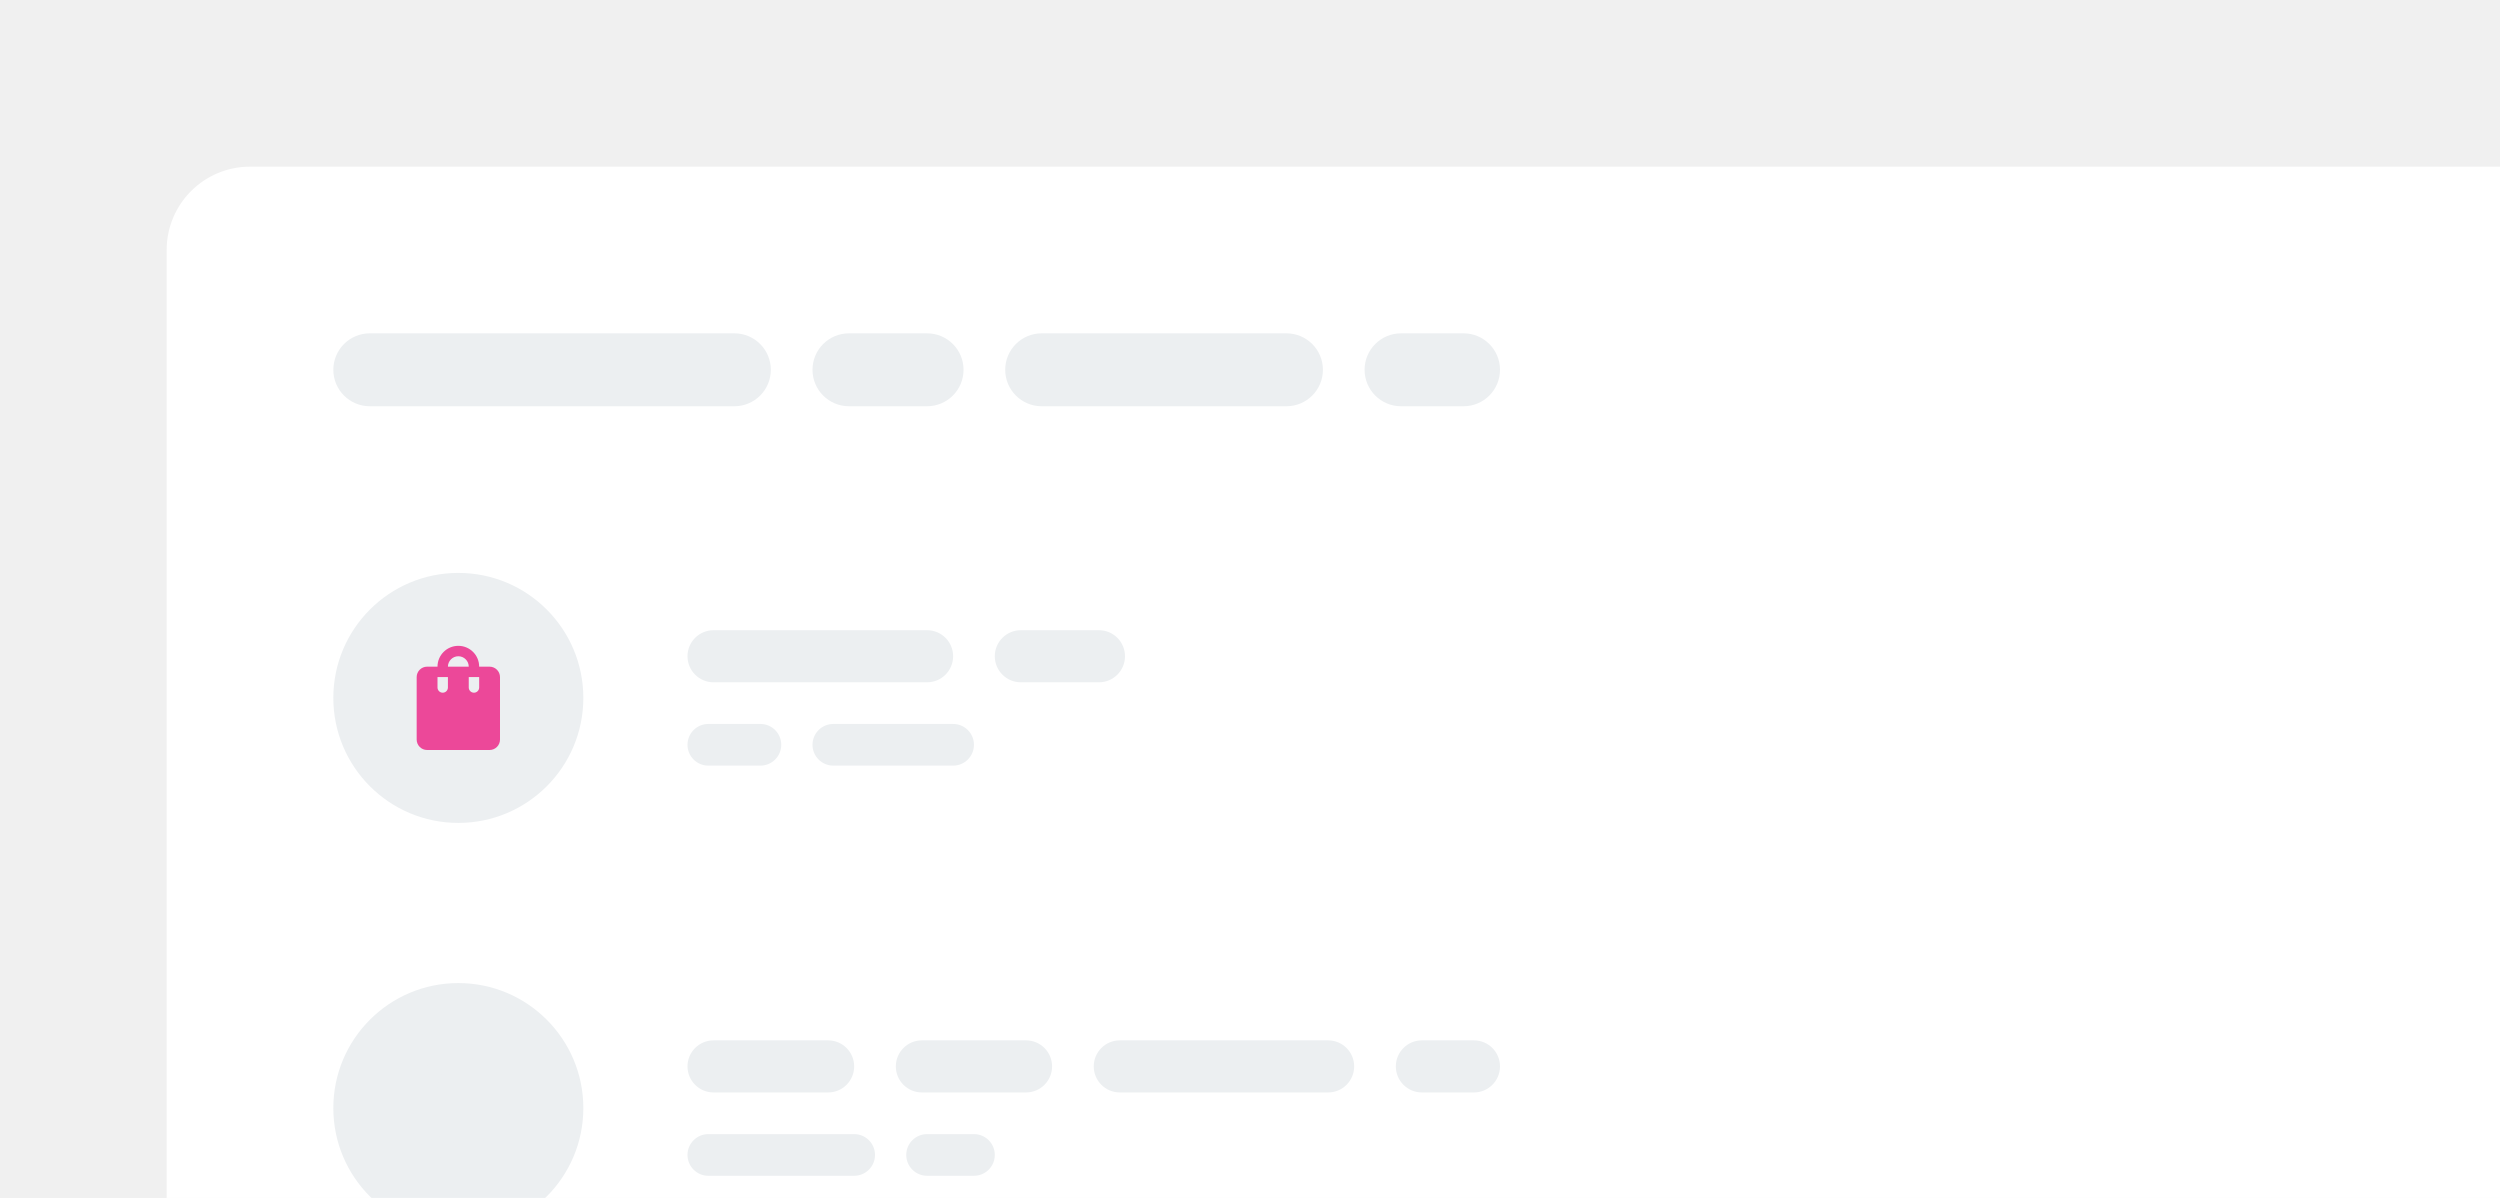
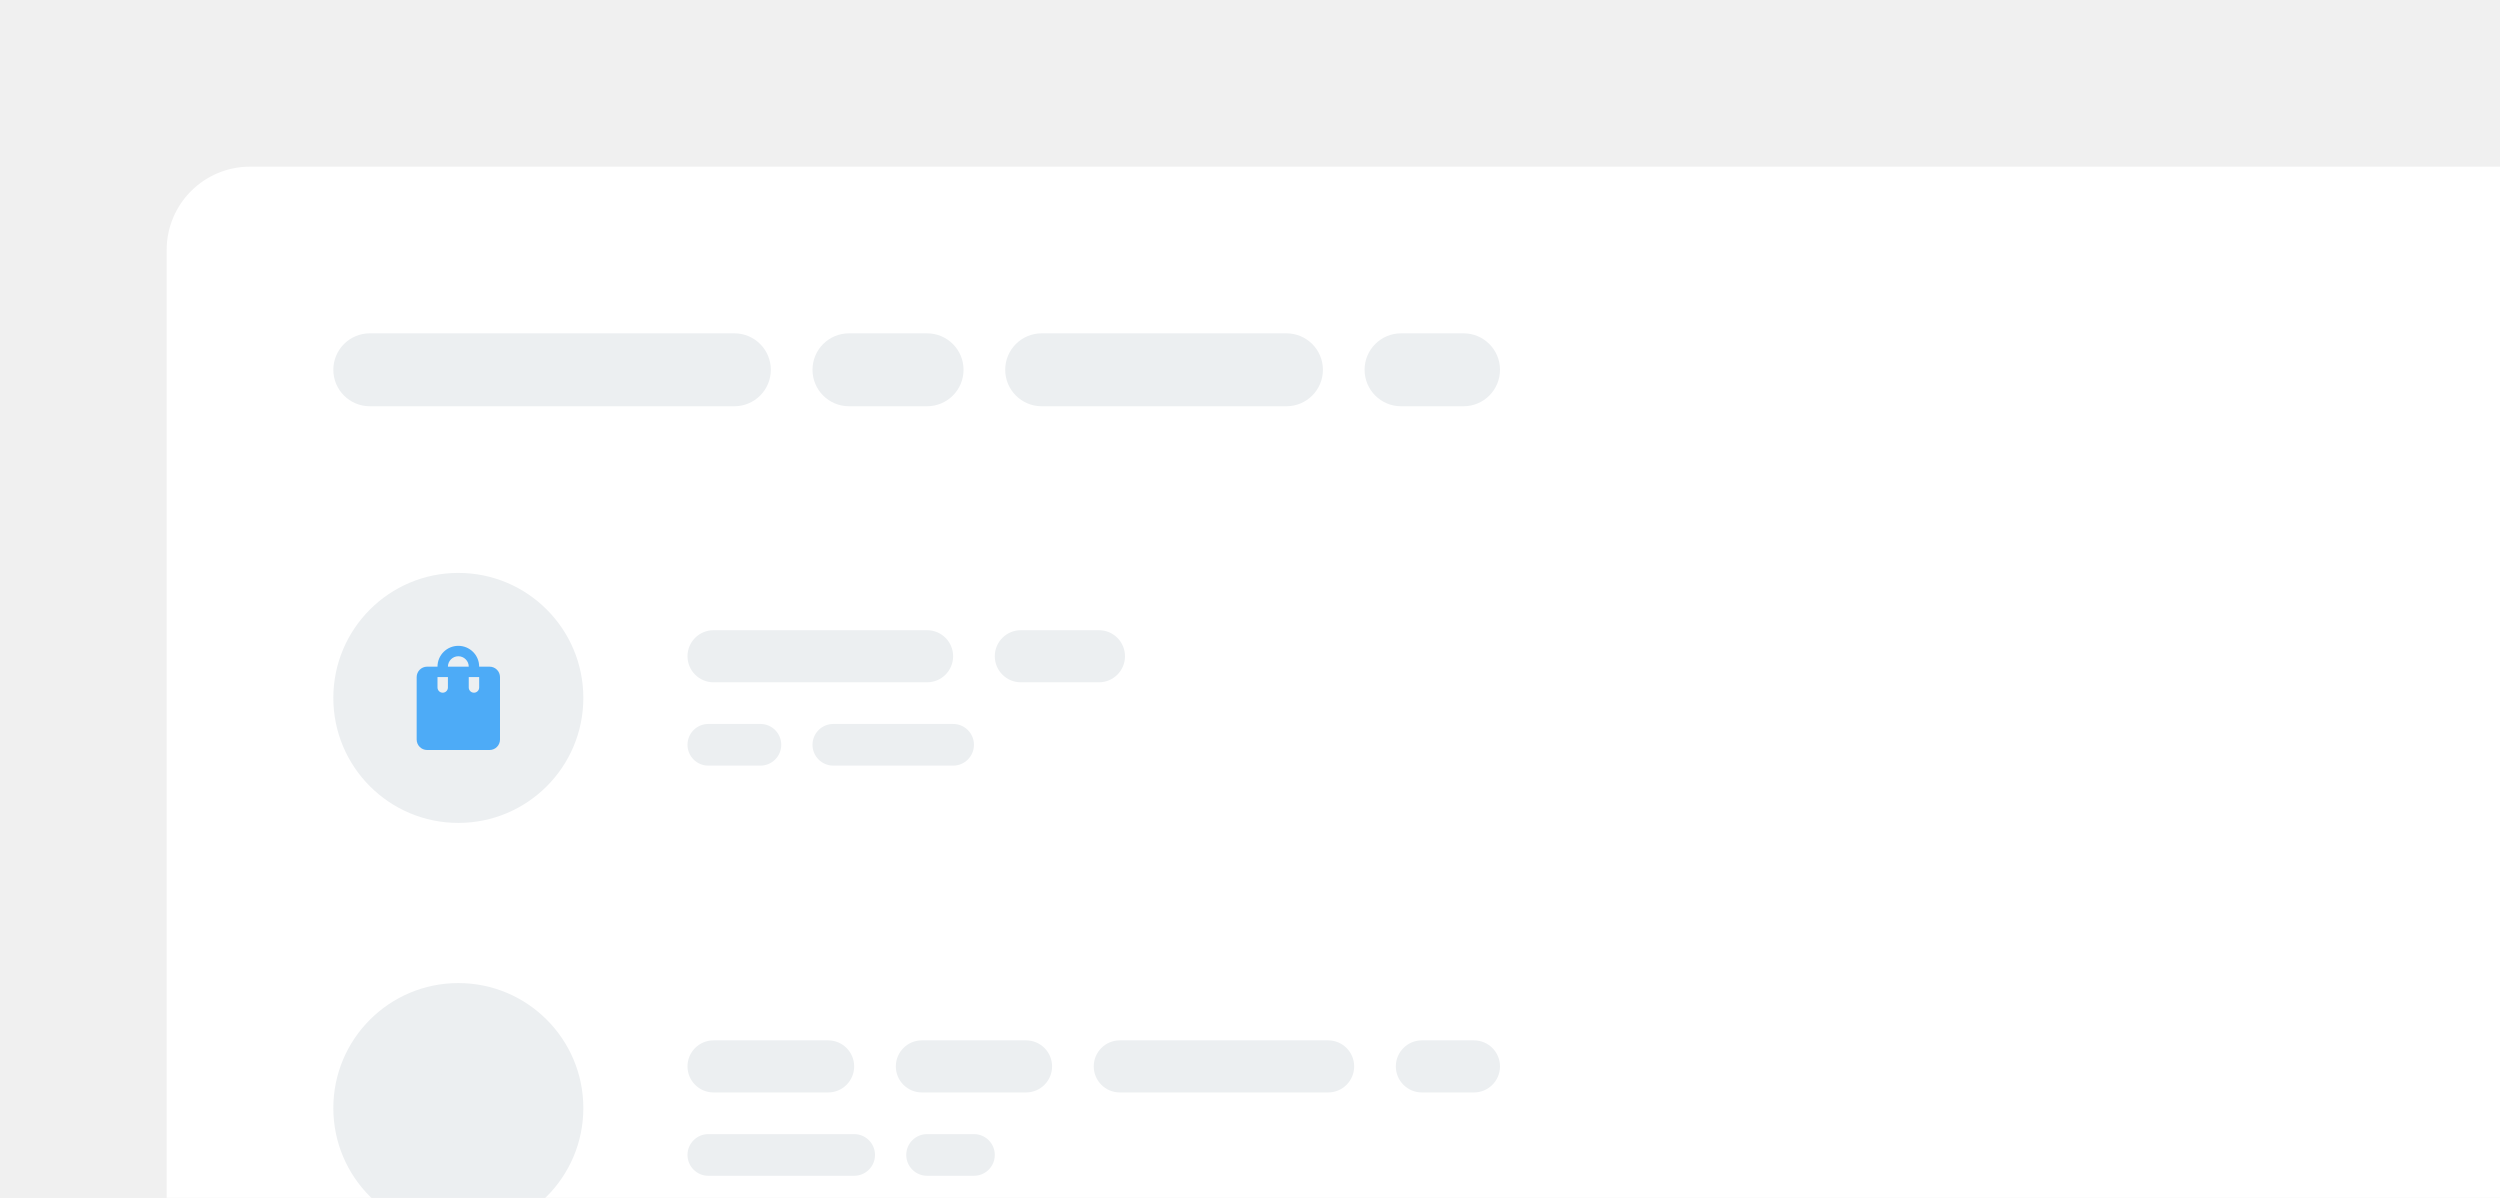
<svg xmlns="http://www.w3.org/2000/svg" width="480" height="230" viewBox="0 0 480 230" fill="none">
-   <g clip-path="url(#clip0_758_1029)">
-     <path d="M552 32H48C39.163 32 32 39.163 32 48V489C32 497.837 39.163 505 48 505H552C560.837 505 568 497.837 568 489V48C568 39.163 560.837 32 552 32Z" fill="white" />
-     <path d="M141 64H71C67.134 64 64 67.134 64 71C64 74.866 67.134 78 71 78H141C144.866 78 148 74.866 148 71C148 67.134 144.866 64 141 64Z" fill="#ECEFF1" />
-     <path d="M178 64H163C159.134 64 156 67.134 156 71C156 74.866 159.134 78 163 78H178C181.866 78 185 74.866 185 71C185 67.134 181.866 64 178 64Z" fill="#ECEFF1" />
-     <path d="M247 64H200C196.134 64 193 67.134 193 71C193 74.866 196.134 78 200 78H247C250.866 78 254 74.866 254 71C254 67.134 250.866 64 247 64Z" fill="#ECEFF1" />
-     <path d="M281 64H269C265.134 64 262 67.134 262 71C262 74.866 265.134 78 269 78H281C284.866 78 288 74.866 288 71C288 67.134 284.866 64 281 64Z" fill="#ECEFF1" />
-     <path d="M112 134C112 120.745 101.255 110 88 110C74.745 110 64 120.745 64 134C64 147.255 74.745 158 88 158C101.255 158 112 147.255 112 134Z" fill="#ECEFF1" />
-     <path d="M94 128H92C92 125.79 90.21 124 88 124C85.79 124 84 125.79 84 128H82C80.9 128 80 128.9 80 130V142C80 143.1 80.9 144 82 144H94C95.1 144 96 143.1 96 142V130C96 128.9 95.1 128 94 128ZM86 132C86 132.55 85.55 133 85 133C84.45 133 84 132.55 84 132V130H86V132ZM88 126C89.1 126 90 126.9 90 128H86C86 126.9 86.9 126 88 126ZM92 132C92 132.55 91.55 133 91 133C90.45 133 90 132.55 90 132V130H92V132Z" fill="#EC4899" />
-     <path d="M178 121H137C134.239 121 132 123.239 132 126C132 128.761 134.239 131 137 131H178C180.761 131 183 128.761 183 126C183 123.239 180.761 121 178 121Z" fill="#ECEFF1" />
-     <path d="M211 121H196C193.239 121 191 123.239 191 126C191 128.761 193.239 131 196 131H211C213.761 131 216 128.761 216 126C216 123.239 213.761 121 211 121Z" fill="#ECEFF1" />
-     <path d="M146 139H136C133.791 139 132 140.791 132 143C132 145.209 133.791 147 136 147H146C148.209 147 150 145.209 150 143C150 140.791 148.209 139 146 139Z" fill="#ECEFF1" />
-     <path d="M183 139H160C157.791 139 156 140.791 156 143C156 145.209 157.791 147 160 147H183C185.209 147 187 145.209 187 143C187 140.791 185.209 139 183 139Z" fill="#ECEFF1" />
-     <path d="M112 212.75C112 199.495 101.255 188.75 88 188.75C74.745 188.75 64 199.495 64 212.75C64 226.005 74.745 236.75 88 236.75C101.255 236.75 112 226.005 112 212.75Z" fill="#ECEFF1" />
-     <path d="M87.99 202.75C82.47 202.75 78 207.23 78 212.75C78 218.27 82.47 222.75 87.99 222.75C93.52 222.75 98 218.27 98 212.75C98 207.23 93.52 202.75 87.99 202.75ZM94.92 208.75H91.97C91.65 207.5 91.19 206.3 90.59 205.19C92.43 205.82 93.96 207.1 94.92 208.75ZM88 204.79C88.83 205.99 89.48 207.32 89.91 208.75H86.09C86.52 207.32 87.17 205.99 88 204.79ZM80.26 214.75C80.1 214.11 80 213.44 80 212.75C80 212.06 80.1 211.39 80.26 210.75H83.64C83.56 211.41 83.5 212.07 83.5 212.75C83.5 213.43 83.56 214.09 83.64 214.75H80.26ZM81.08 216.75H84.03C84.35 218 84.81 219.2 85.41 220.31C83.57 219.68 82.04 218.41 81.08 216.75ZM84.03 208.75H81.08C82.04 207.09 83.57 205.82 85.41 205.19C84.81 206.3 84.35 207.5 84.03 208.75ZM88 220.71C87.17 219.51 86.52 218.18 86.09 216.75H89.91C89.48 218.18 88.83 219.51 88 220.71ZM90.34 214.75H85.66C85.57 214.09 85.5 213.43 85.5 212.75C85.5 212.07 85.57 211.4 85.66 210.75H90.34C90.43 211.4 90.5 212.07 90.5 212.75C90.5 213.43 90.43 214.09 90.34 214.75ZM90.59 220.31C91.19 219.2 91.65 218 91.97 216.75H94.92C93.96 218.4 92.43 219.68 90.59 220.31ZM92.36 214.75C92.44 214.09 92.5 213.43 92.5 212.75C92.5 212.07 92.44 211.41 92.36 210.75H95.74C95.9 211.39 96 212.06 96 212.75C96 213.44 95.9 214.11 95.74 214.75H92.36Z" fill="#ECEFF1" />
-     <path d="M159 199.75H137C134.239 199.75 132 201.989 132 204.75C132 207.511 134.239 209.75 137 209.75H159C161.761 209.75 164 207.511 164 204.75C164 201.989 161.761 199.75 159 199.75Z" fill="#ECEFF1" />
-     <path d="M197 199.75H177C174.239 199.75 172 201.989 172 204.75C172 207.511 174.239 209.75 177 209.75H197C199.761 209.75 202 207.511 202 204.75C202 201.989 199.761 199.75 197 199.75Z" fill="#ECEFF1" />
-     <path d="M255 199.75H215C212.239 199.75 210 201.989 210 204.75C210 207.511 212.239 209.75 215 209.75H255C257.761 209.75 260 207.511 260 204.75C260 201.989 257.761 199.75 255 199.75Z" fill="#ECEFF1" />
-     <path d="M283 199.75H273C270.239 199.75 268 201.989 268 204.75C268 207.511 270.239 209.75 273 209.75H283C285.761 209.75 288 207.511 288 204.75C288 201.989 285.761 199.75 283 199.75Z" fill="#ECEFF1" />
-     <path d="M164 217.75H136C133.791 217.75 132 219.541 132 221.75C132 223.959 133.791 225.75 136 225.75H164C166.209 225.75 168 223.959 168 221.75C168 219.541 166.209 217.75 164 217.75Z" fill="#ECEFF1" />
-     <path d="M187 217.75H178C175.791 217.75 174 219.541 174 221.75C174 223.959 175.791 225.75 178 225.75H187C189.209 225.75 191 223.959 191 221.75C191 219.541 189.209 217.75 187 217.75Z" fill="#ECEFF1" />
+   <g clip-path="url(#clip0_2908_492)">
+     <mask id="mask0_2908_492" style="mask-type:luminance" maskUnits="userSpaceOnUse" x="0" y="0" width="480" height="230">
+       <path d="M480 0H0V230H480V0Z" fill="white" />
+     </mask>
+     <g mask="url(#mask0_2908_492)">
+       <path d="M552 32H48C39.163 32 32 39.163 32 48V489C32 497.837 39.163 505 48 505H552C560.837 505 568 497.837 568 489V48C568 39.163 560.837 32 552 32Z" fill="white" />
+       <path d="M141 64H71C67.134 64 64 67.134 64 71C64 74.866 67.134 78 71 78H141C144.866 78 148 74.866 148 71C148 67.134 144.866 64 141 64Z" fill="#ECEFF1" />
+       <path d="M178 64H163C159.134 64 156 67.134 156 71C156 74.866 159.134 78 163 78H178C181.866 78 185 74.866 185 71C185 67.134 181.866 64 178 64Z" fill="#ECEFF1" />
+       <path d="M247 64H200C196.134 64 193 67.134 193 71C193 74.866 196.134 78 200 78H247C250.866 78 254 74.866 254 71C254 67.134 250.866 64 247 64Z" fill="#ECEFF1" />
+       <path d="M281 64H269C265.134 64 262 67.134 262 71C262 74.866 265.134 78 269 78H281C284.866 78 288 74.866 288 71C288 67.134 284.866 64 281 64Z" fill="#ECEFF1" />
+       <path d="M112 134C112 120.745 101.255 110 88 110C74.745 110 64 120.745 64 134C64 147.255 74.745 158 88 158C101.255 158 112 147.255 112 134Z" fill="#ECEFF1" />
+       <path d="M94 128H92C92 125.79 90.21 124 88 124C85.79 124 84 125.79 84 128H82C80.9 128 80 128.9 80 130V142C80 143.1 80.9 144 82 144H94C95.1 144 96 143.1 96 142V130C96 128.9 95.1 128 94 128ZM86 132C86 132.55 85.55 133 85 133C84.45 133 84 132.55 84 132V130H86V132ZM88 126C89.1 126 90 126.9 90 128H86C86 126.9 86.9 126 88 126ZM92 132C92 132.55 91.55 133 91 133C90.45 133 90 132.55 90 132V130H92V132Z" fill="#4DABF7" />
+       <path d="M178 121H137C134.239 121 132 123.239 132 126C132 128.761 134.239 131 137 131H178C180.761 131 183 128.761 183 126C183 123.239 180.761 121 178 121Z" fill="#ECEFF1" />
+       <path d="M211 121H196C193.239 121 191 123.239 191 126C191 128.761 193.239 131 196 131H211C213.761 131 216 128.761 216 126C216 123.239 213.761 121 211 121Z" fill="#ECEFF1" />
+       <path d="M146 139H136C133.791 139 132 140.791 132 143C132 145.209 133.791 147 136 147H146C148.209 147 150 145.209 150 143C150 140.791 148.209 139 146 139Z" fill="#ECEFF1" />
+       <path d="M183 139H160C157.791 139 156 140.791 156 143C156 145.209 157.791 147 160 147H183C185.209 147 187 145.209 187 143C187 140.791 185.209 139 183 139Z" fill="#ECEFF1" />
+       <path d="M112 212.75C112 199.495 101.255 188.75 88 188.75C74.745 188.75 64 199.495 64 212.75C64 226.005 74.745 236.75 88 236.75C101.255 236.75 112 226.005 112 212.75Z" fill="#ECEFF1" />
+       <path d="M87.99 202.75C82.47 202.75 78 207.23 78 212.75C78 218.27 82.47 222.75 87.99 222.75C93.52 222.75 98 218.27 98 212.75C98 207.23 93.52 202.75 87.99 202.75ZM94.92 208.75H91.97C91.65 207.5 91.19 206.3 90.59 205.19C92.43 205.82 93.96 207.1 94.92 208.75ZM88 204.79C88.83 205.99 89.48 207.32 89.91 208.75H86.09C86.52 207.32 87.17 205.99 88 204.79ZM80.26 214.75C80.1 214.11 80 213.44 80 212.75C80 212.06 80.1 211.39 80.26 210.75H83.64C83.56 211.41 83.5 212.07 83.5 212.75C83.5 213.43 83.56 214.09 83.64 214.75H80.26ZM81.08 216.75H84.03C84.35 218 84.81 219.2 85.41 220.31C83.57 219.68 82.04 218.41 81.08 216.75ZM84.03 208.75H81.08C82.04 207.09 83.57 205.82 85.41 205.19C84.81 206.3 84.35 207.5 84.03 208.75ZM88 220.71C87.17 219.51 86.52 218.18 86.09 216.75H89.91C89.48 218.18 88.83 219.51 88 220.71ZM90.34 214.75H85.66C85.57 214.09 85.5 213.43 85.5 212.75C85.5 212.07 85.57 211.4 85.66 210.75H90.34C90.43 211.4 90.5 212.07 90.5 212.75C90.5 213.43 90.43 214.09 90.34 214.75ZM90.59 220.31C91.19 219.2 91.65 218 91.97 216.75H94.92C93.96 218.4 92.43 219.68 90.59 220.31ZM92.36 214.75C92.44 214.09 92.5 213.43 92.5 212.75C92.5 212.07 92.44 211.41 92.36 210.75H95.74C95.9 211.39 96 212.06 96 212.75C96 213.44 95.9 214.11 95.74 214.75H92.36Z" fill="#ECEFF1" />
+       <path d="M159 199.75H137C134.239 199.75 132 201.989 132 204.75C132 207.511 134.239 209.75 137 209.75H159C161.761 209.75 164 207.511 164 204.75C164 201.989 161.761 199.75 159 199.75Z" fill="#ECEFF1" />
+       <path d="M197 199.75H177C174.239 199.75 172 201.989 172 204.75C172 207.511 174.239 209.75 177 209.75H197C199.761 209.75 202 207.511 202 204.75C202 201.989 199.761 199.75 197 199.75Z" fill="#ECEFF1" />
+       <path d="M255 199.75H215C212.239 199.75 210 201.989 210 204.75C210 207.511 212.239 209.75 215 209.75H255C257.761 209.75 260 207.511 260 204.75C260 201.989 257.761 199.75 255 199.75Z" fill="#ECEFF1" />
+       <path d="M283 199.75H273C270.239 199.75 268 201.989 268 204.75C268 207.511 270.239 209.75 273 209.75H283C285.761 209.75 288 207.511 288 204.75C288 201.989 285.761 199.75 283 199.75Z" fill="#ECEFF1" />
+       <path d="M164 217.75H136C133.791 217.75 132 219.541 132 221.75C132 223.959 133.791 225.75 136 225.75H164C166.209 225.75 168 223.959 168 221.75C168 219.541 166.209 217.75 164 217.75Z" fill="#ECEFF1" />
+       <path d="M187 217.75H178C175.791 217.75 174 219.541 174 221.75C174 223.959 175.791 225.75 178 225.75H187C189.209 225.75 191 223.959 191 221.75C191 219.541 189.209 217.75 187 217.75Z" fill="#ECEFF1" />
+     </g>
  </g>
  <defs>
-     <clipPath id="clip0_758_1029">
+     <clipPath id="clip0_2908_492">
      <rect width="480" height="230" fill="white" />
    </clipPath>
  </defs>
</svg>
